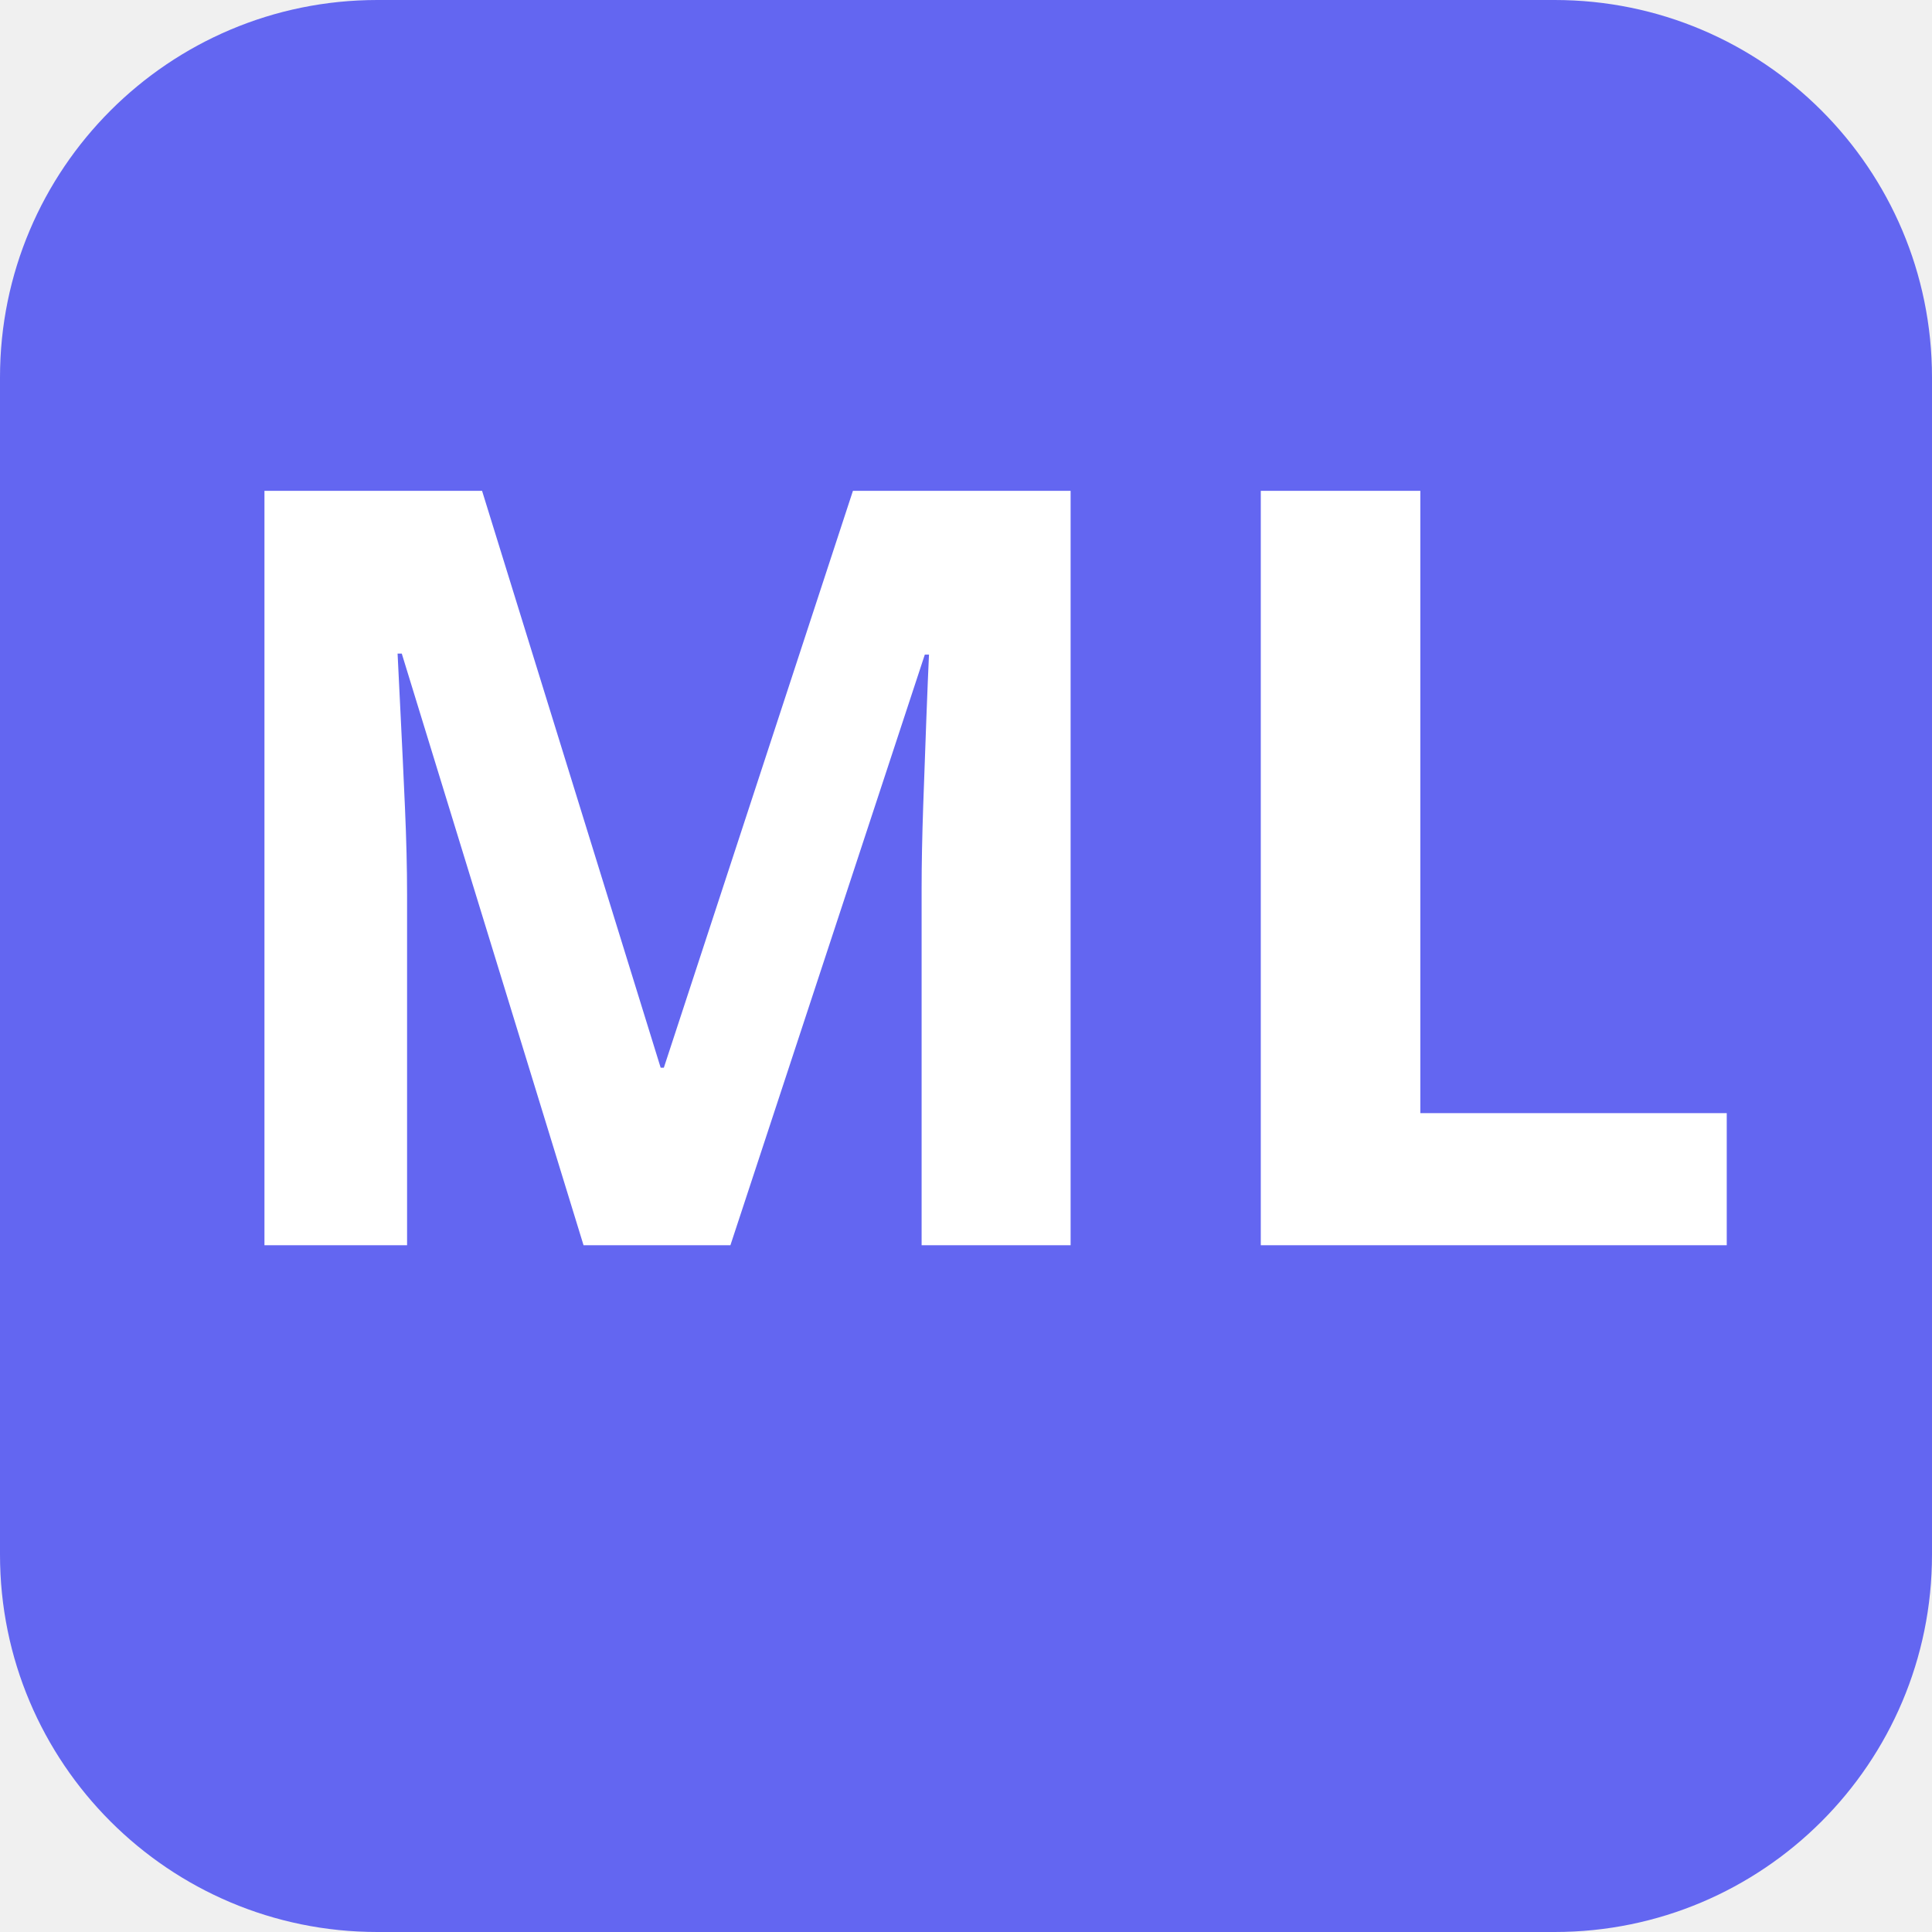
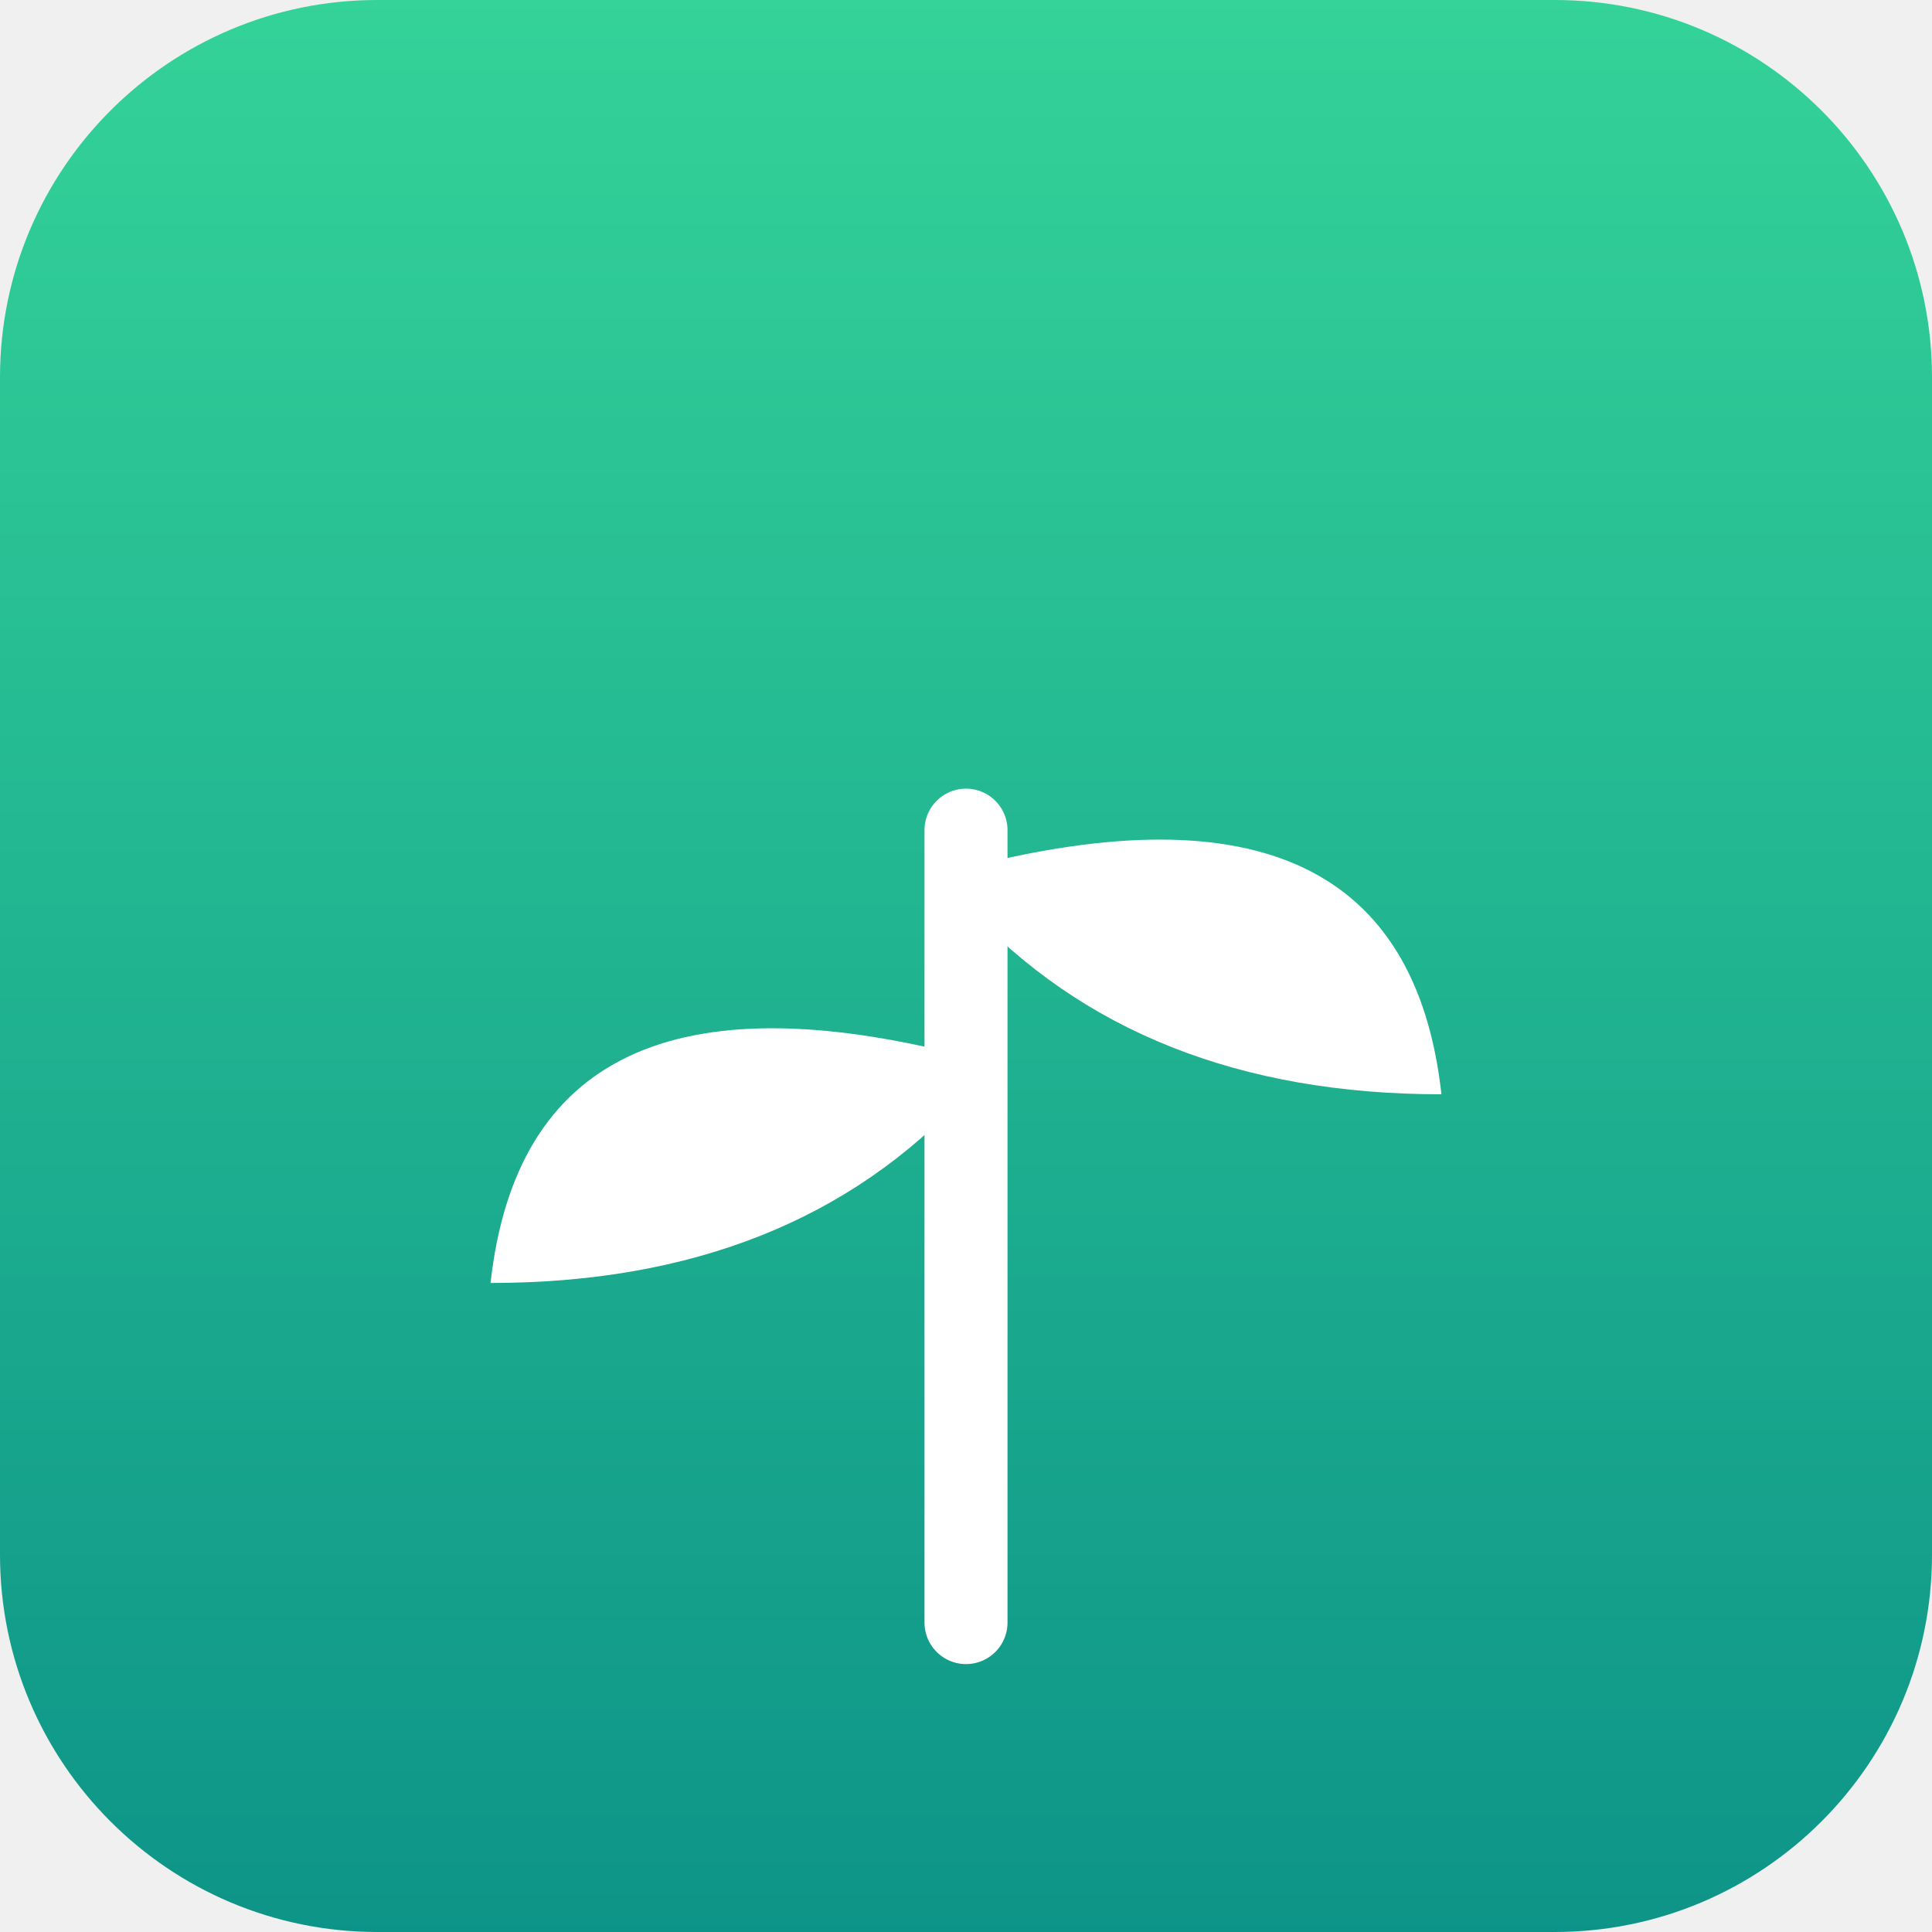
<svg xmlns="http://www.w3.org/2000/svg" viewBox="0 0 512 512" width="512" height="512">
-   <rect width="512" height="512" rx="100" fill="#6366f1" />
-   <text x="256" y="330" text-anchor="middle" font-family="system-ui,sans-serif" font-size="280" font-weight="800" fill="white">ML</text>
+   <defs>
+     <linearGradient id="bg" x1="0" y1="0" x2="0" y2="1">
+       <stop offset="0" stop-color="#34d399" />
+       <stop offset="1" stop-color="#0d9488" />
+     </linearGradient>
+   </defs>
+   <rect width="512" height="512" rx="100" fill="url(#bg)" />
+   <path d="M 256 430 L 256 220" stroke="white" stroke-width="22" stroke-linecap="round" fill="none" />
+   <path d="M 256 280 Q 140 250 130 340 Q 210 340 256 290 Z" fill="white" />
+   <path d="M 256 230 Q 372 200 382 290 Q 302 290 256 240 Z" fill="white" />
</svg>
